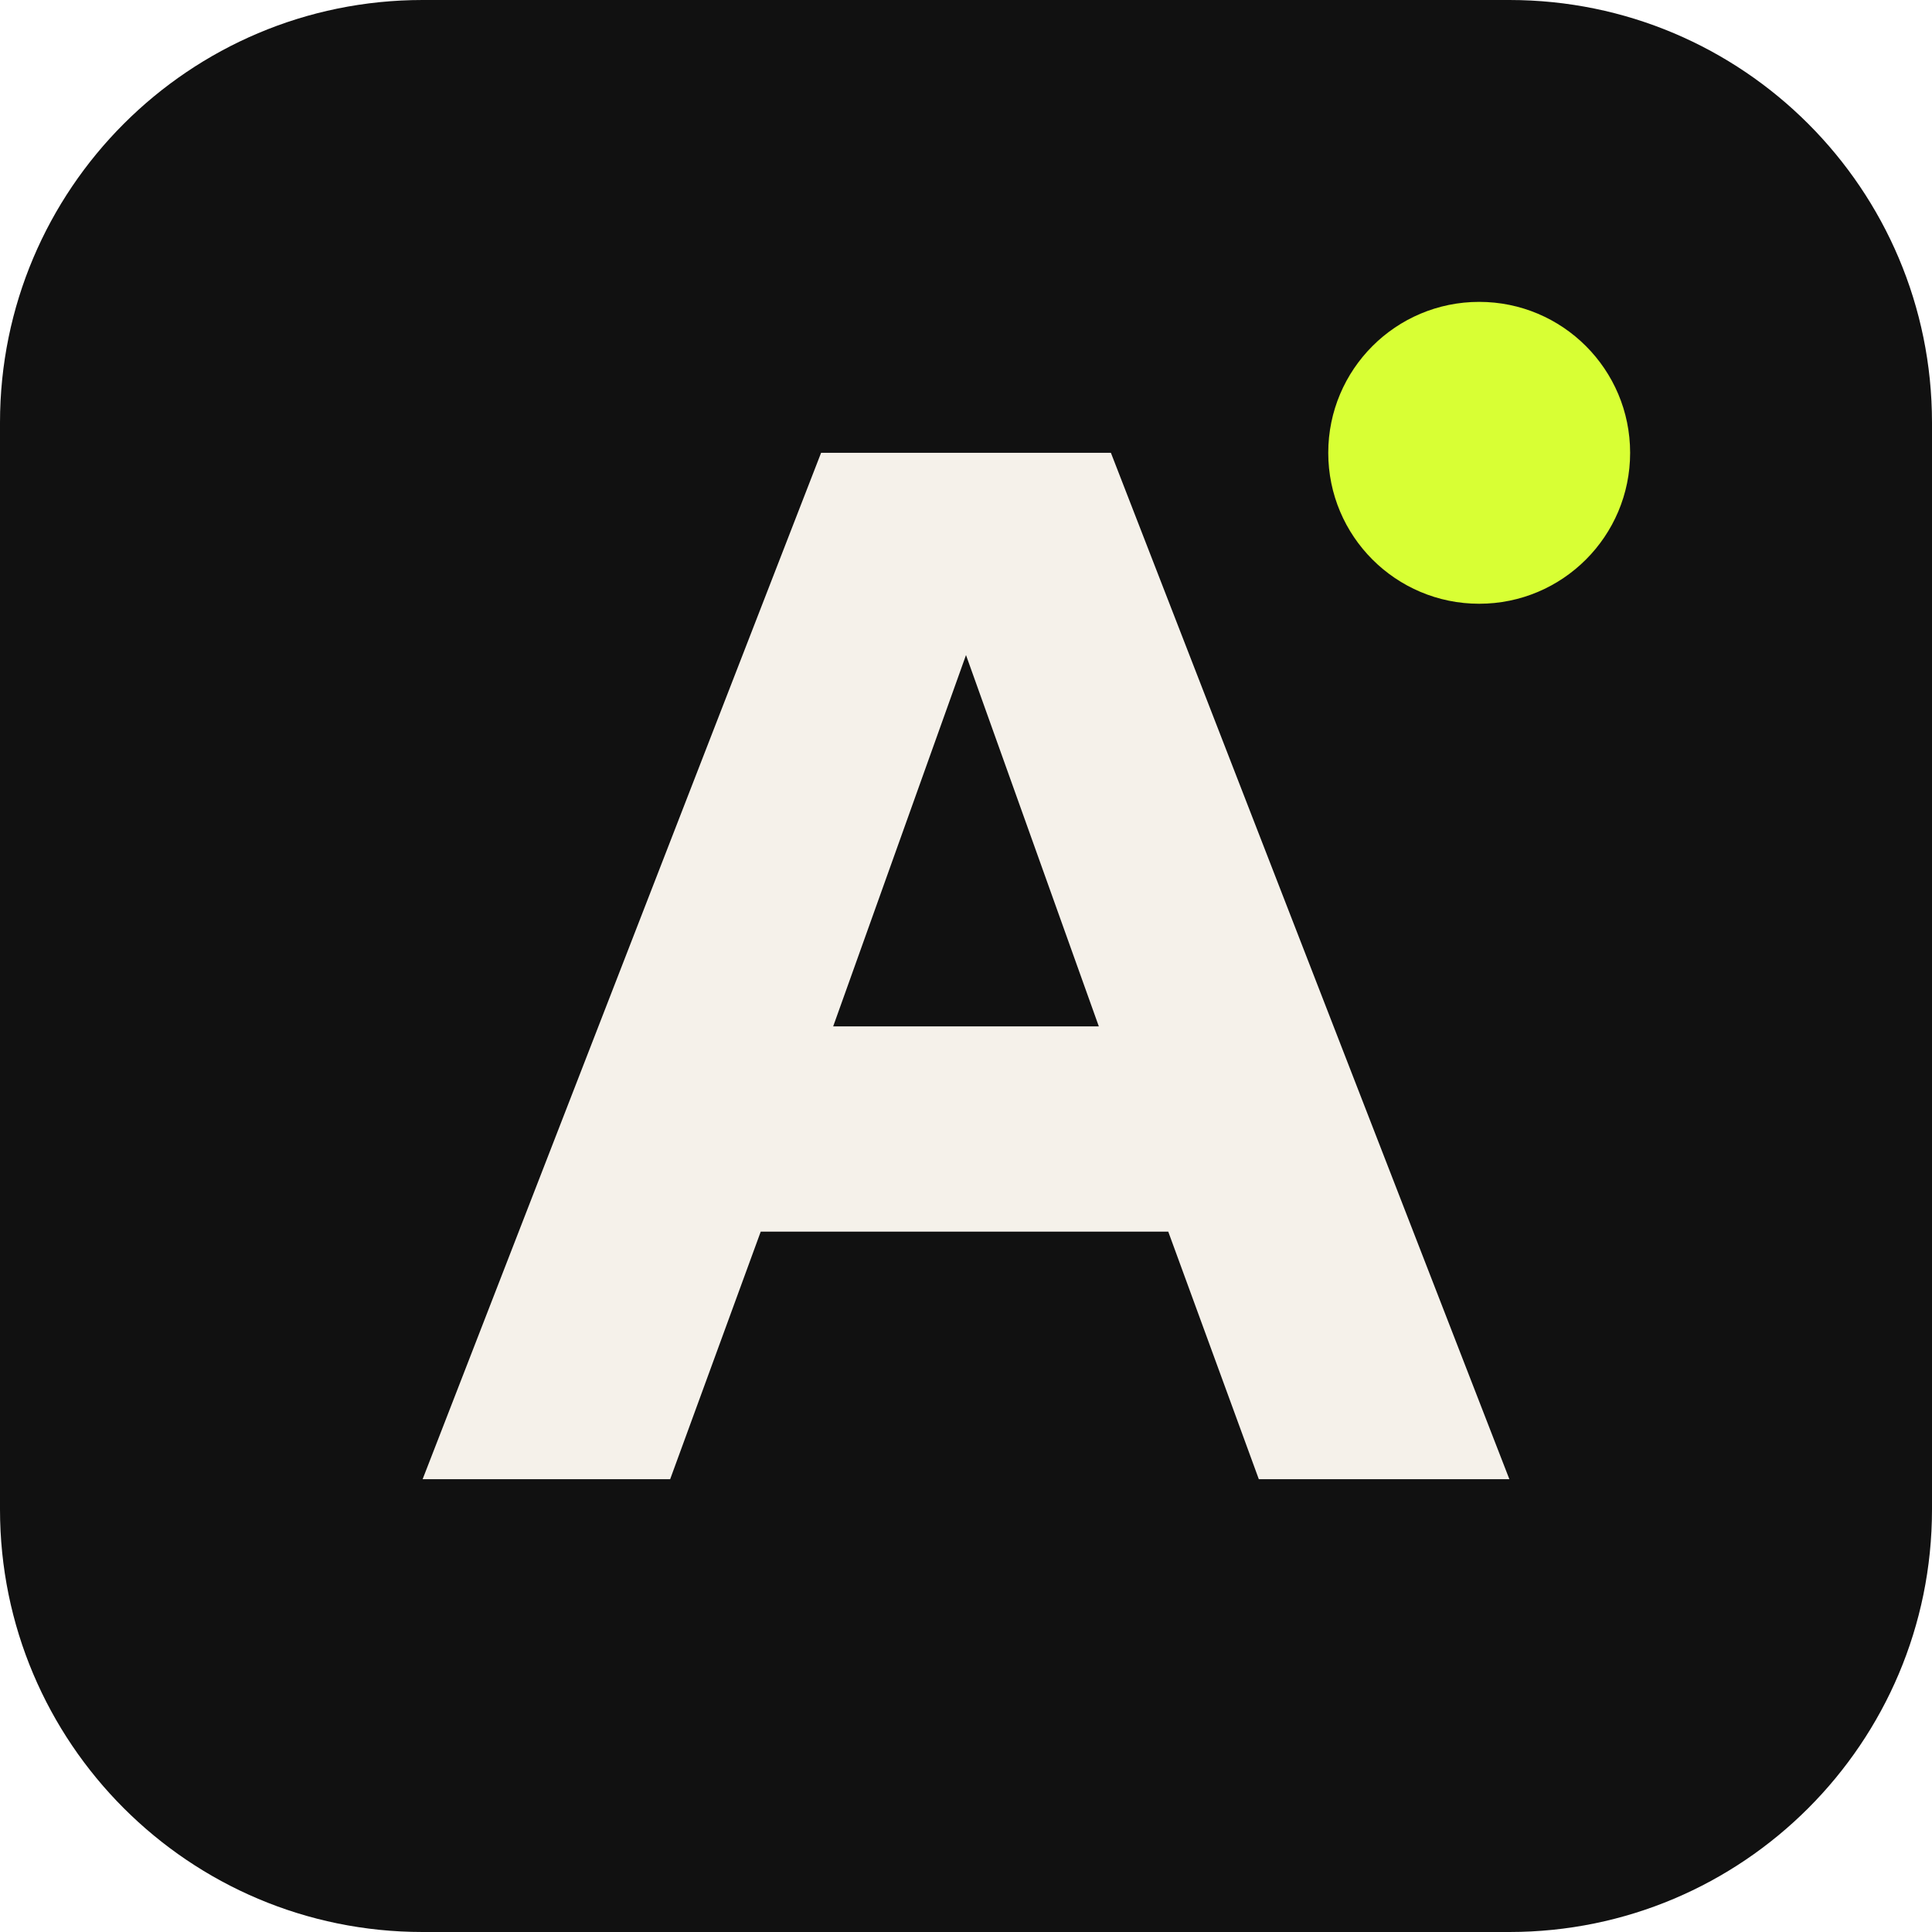
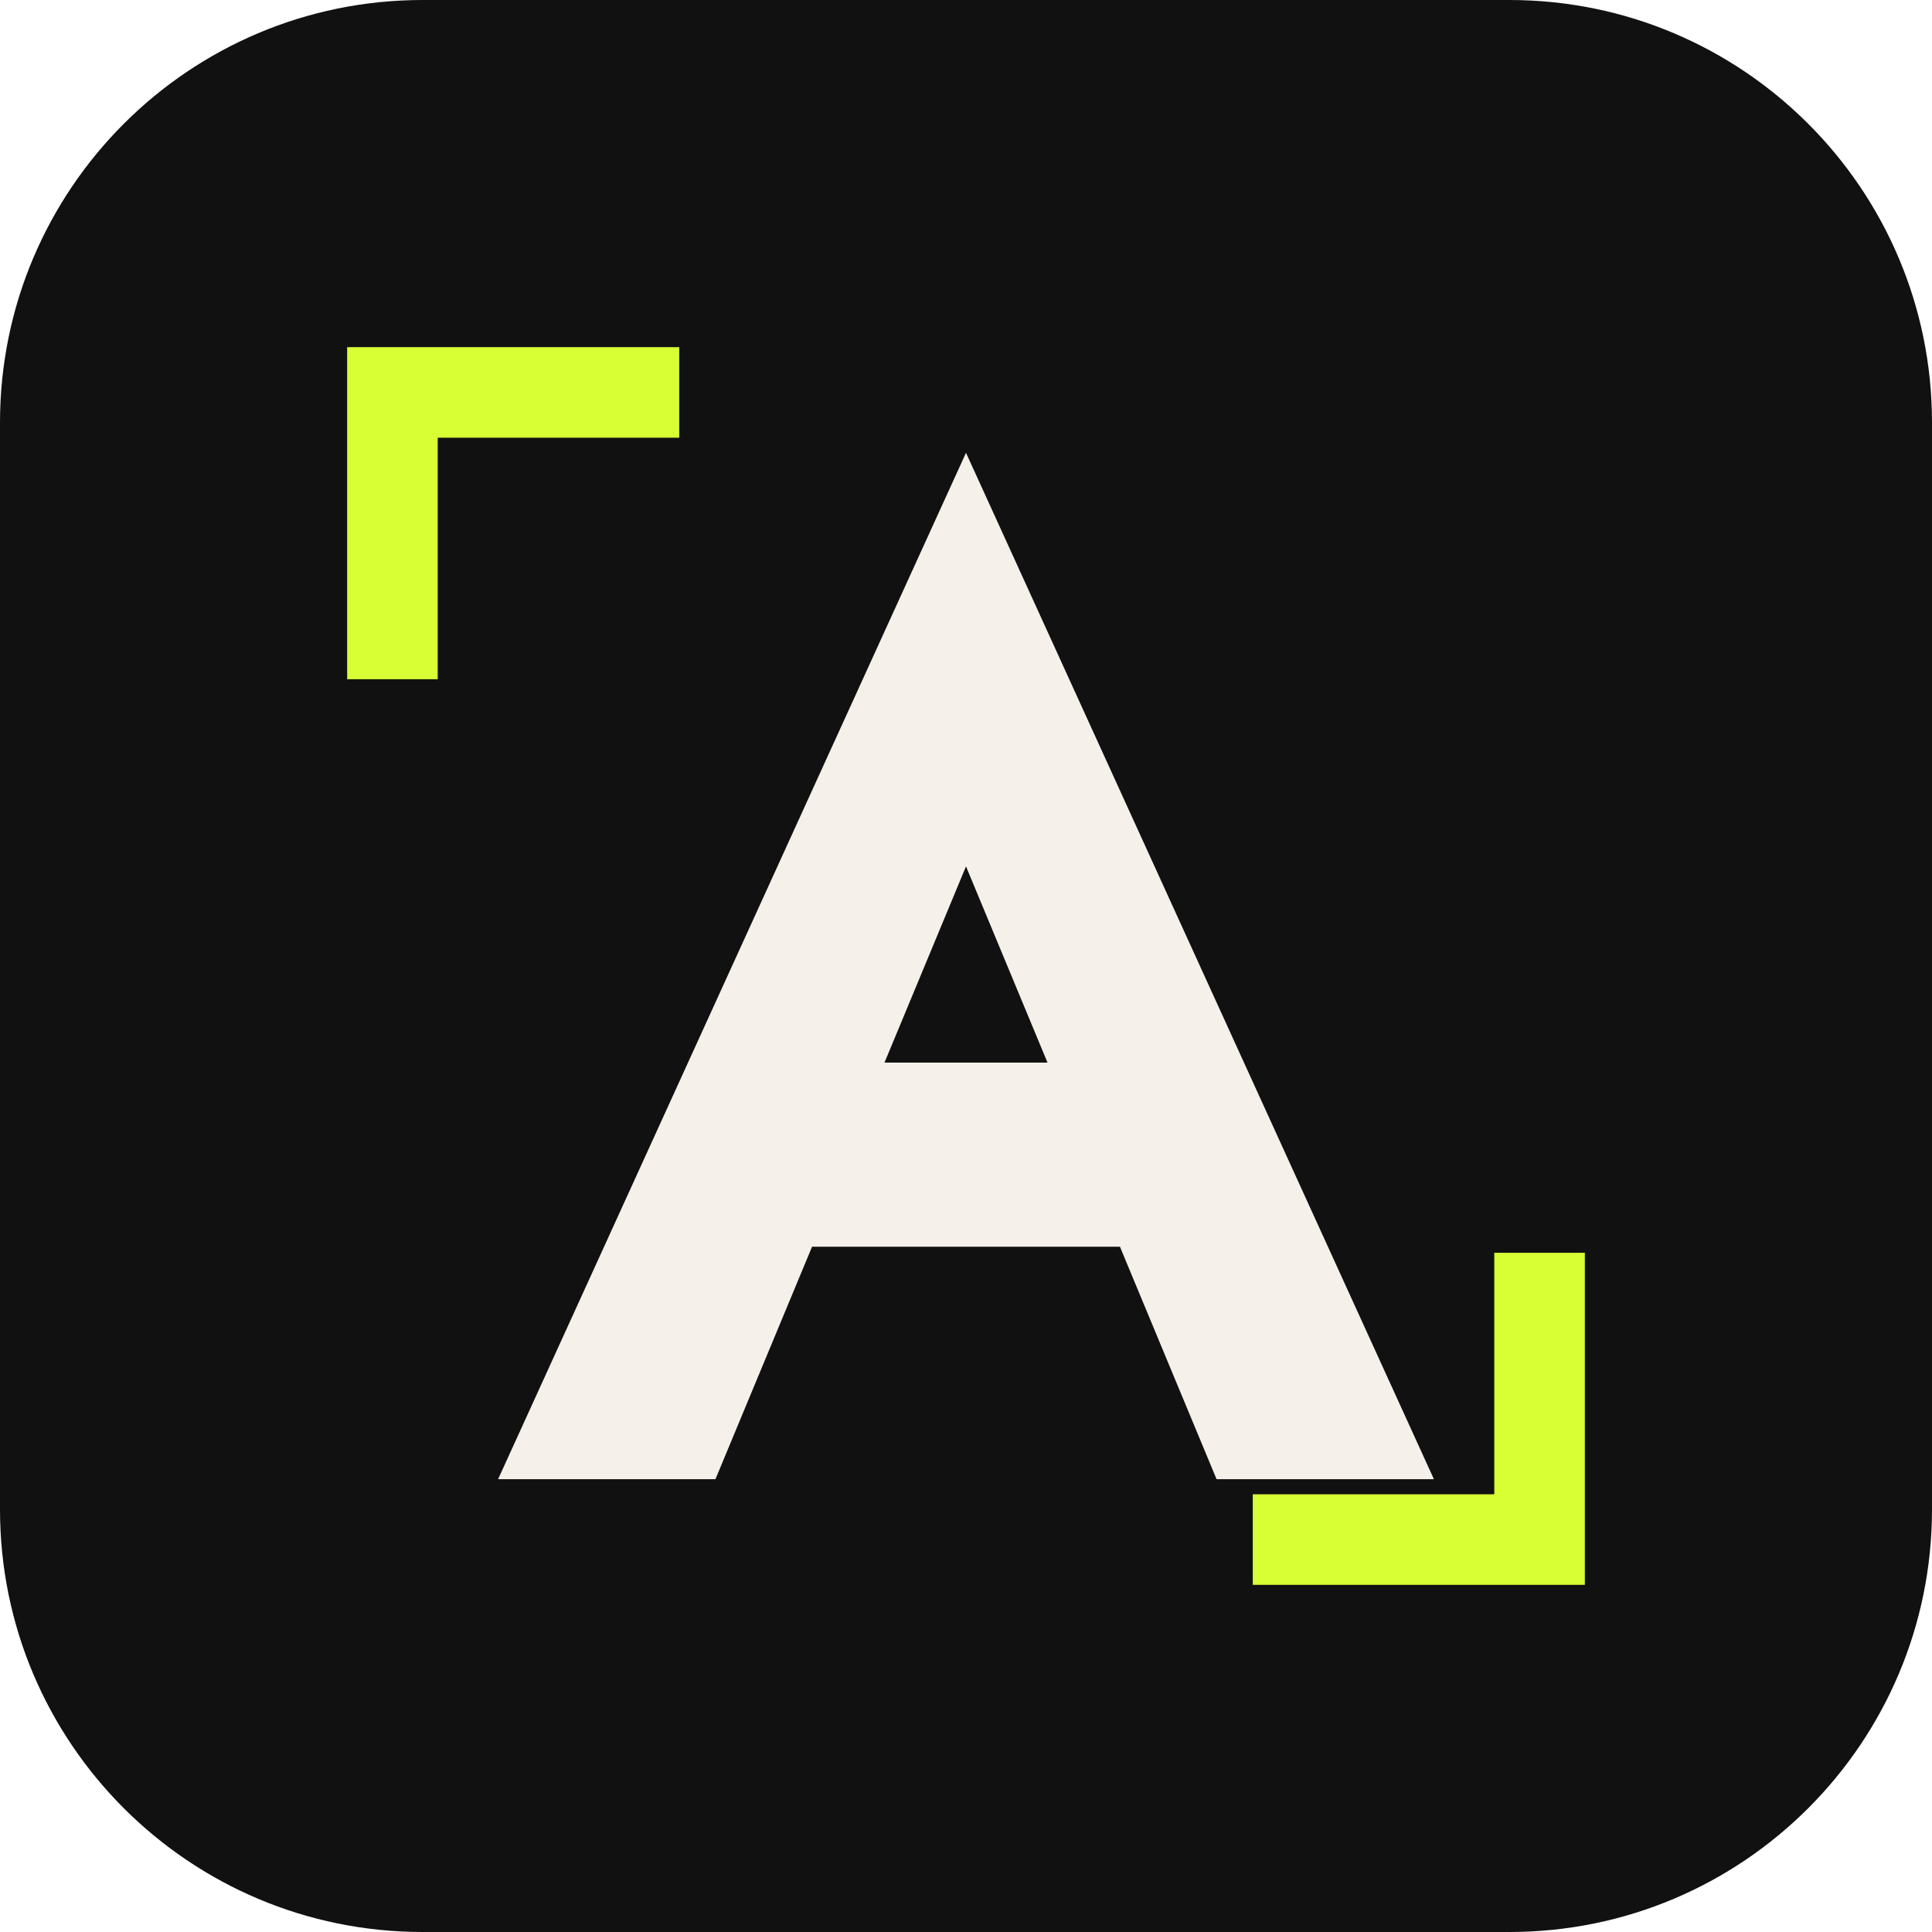
- <svg xmlns="http://www.w3.org/2000/svg" viewBox="0 0 64 64" role="img" aria-label="Archie McNicol A mark">
+ <svg xmlns="http://www.w3.org/2000/svg" viewBox="0 0 64 64" role="img" aria-label="Archie McNicol framed A mark">
  <rect width="64" height="64" rx="14" fill="#111111" />
-   <path d="M14 49 27.2 15h9.6L50 49h-8.3l-3-8.2H25.2L22.2 49H14Zm13.6-15h8.8L32 21.7 27.6 34Z" fill="#F5F1EA" />
-   <circle cx="49" cy="15" r="5" fill="#D8FF34" />
+   <path d="M13 21V13h8" fill="none" stroke="#D8FF34" stroke-width="3" stroke-linecap="square" />
+   <path d="M51 43v8h-8" fill="none" stroke="#D8FF34" stroke-width="3" stroke-linecap="square" />
+   <path d="M32 15 47.5 49h-7.2l-3.2-7.7H26.9L23.7 49h-7.2L32 15Zm-2.7 20.2h5.4L32 28.7l-2.7 6.5Z" fill="#F5F1EA" />
</svg>
